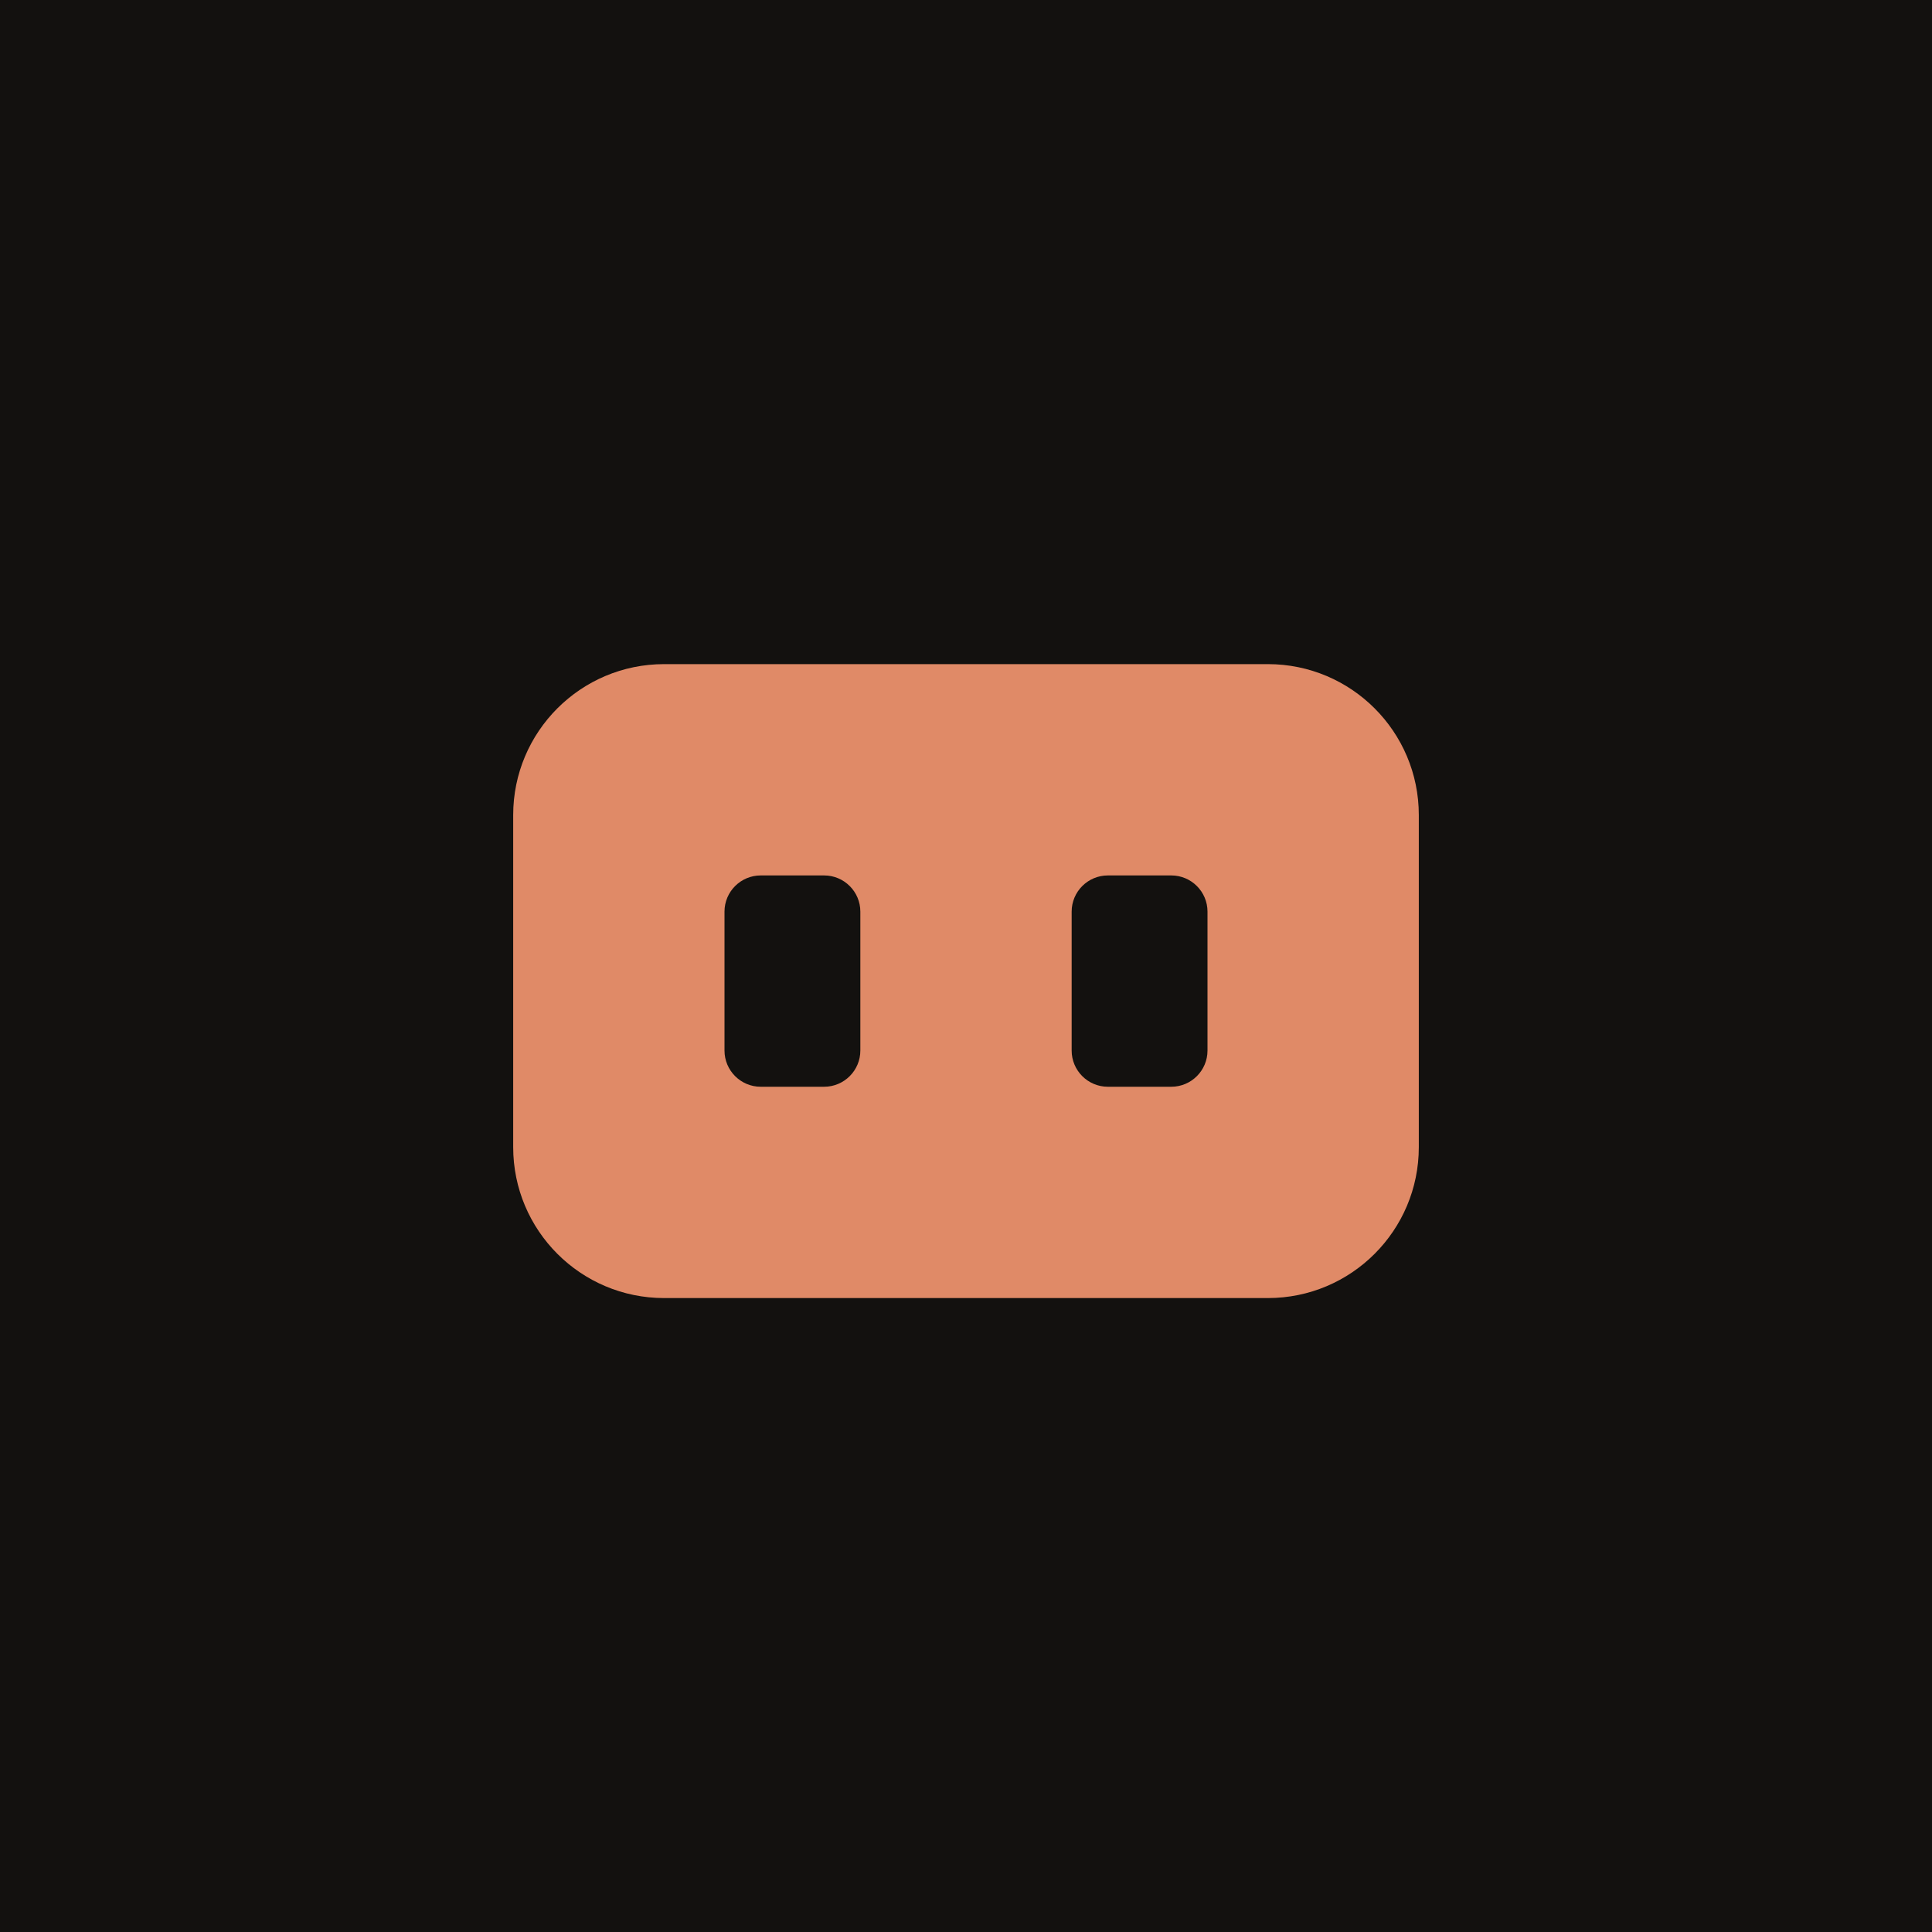
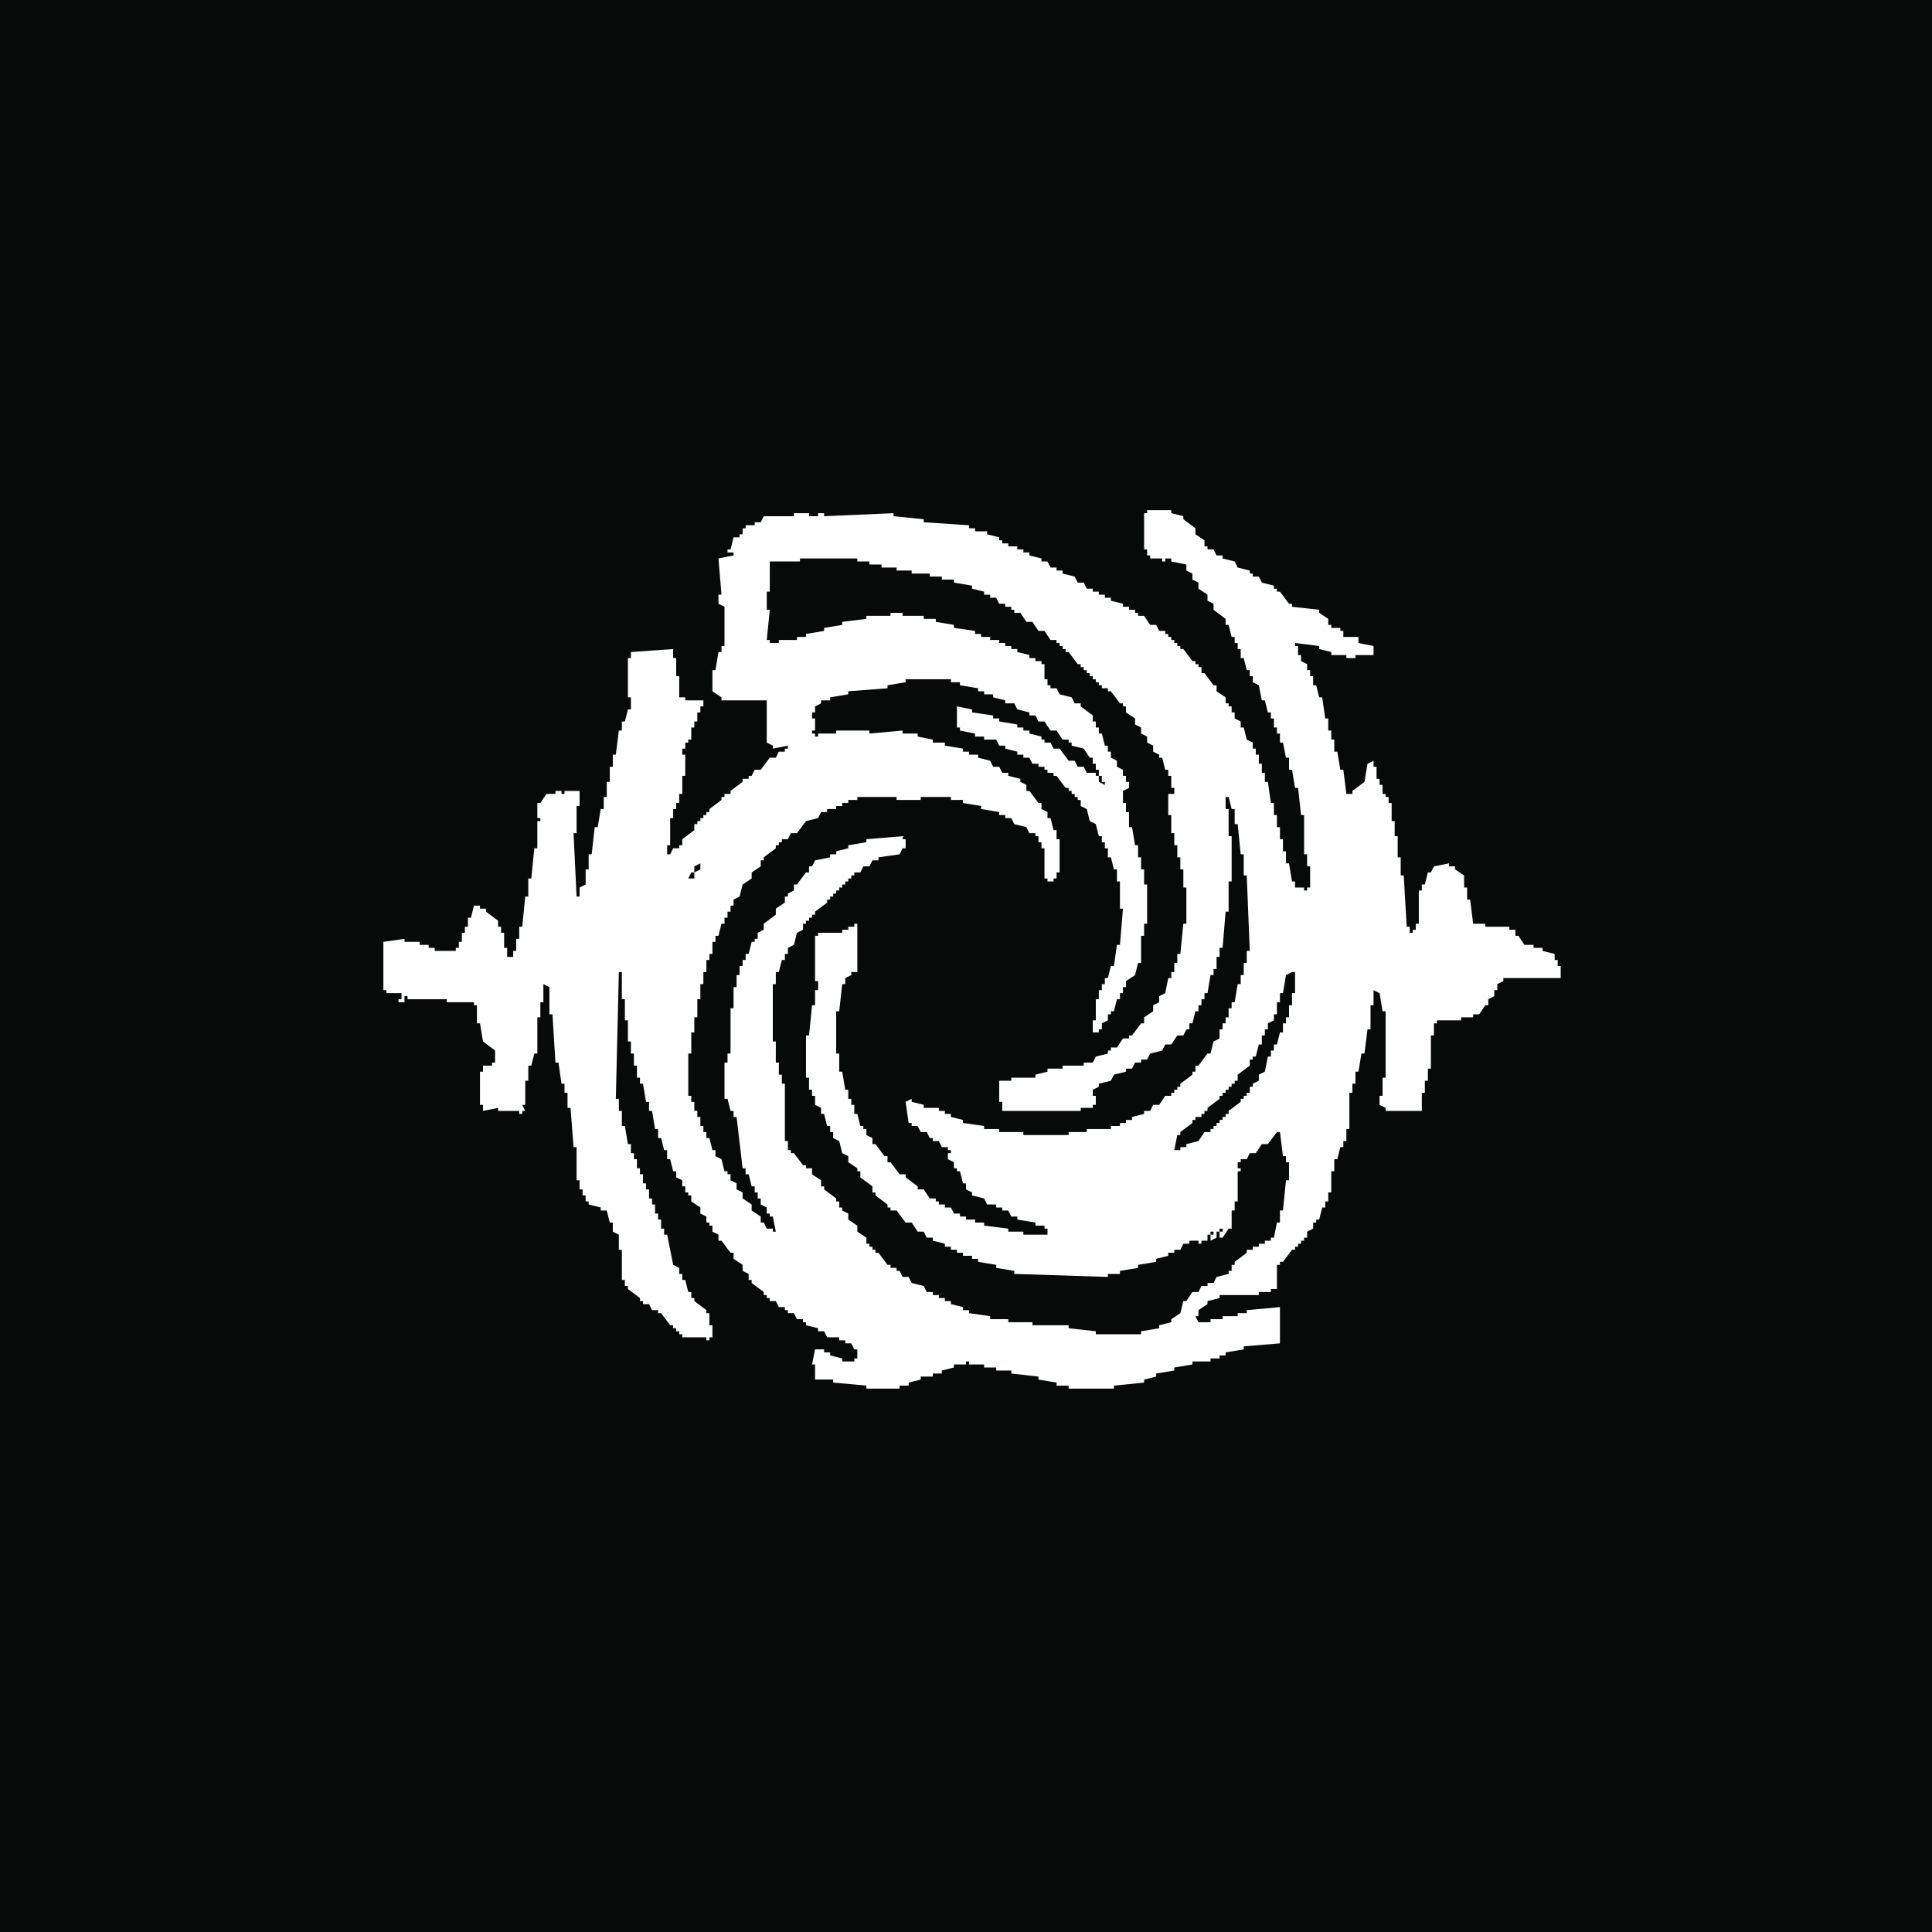
- <svg xmlns="http://www.w3.org/2000/svg" viewBox="0 0 64 64" width="64" height="64">
-   <rect width="64" height="64" fill="#13110f" />
-   <rect x="17" y="22" width="30" height="21" rx="5" fill="#e08a67" />
-   <rect x="24" y="29" width="4.5" height="7" rx="1.2" fill="#13110f" />
-   <rect x="35.5" y="29" width="4.5" height="7" rx="1.2" fill="#13110f" />
+ <svg xmlns="http://www.w3.org/2000/svg" viewBox="0 0 256 256">
+   <rect width="256" height="256" fill="#080909" />
+   <g transform="translate(128 128) scale(.8) translate(-128 -128)">
+     <path fill="#fff" fill-rule="evenodd" d="M158,52.5L162,52.5L162,53L164,53.5L164,54L166,55.5L166,56.5L167.5,57.5L167.5,58.5L168,58.5L168,59L169,59L169.5,60L170.5,60L170.5,60.5L172.5,61L173,62L175,62.5L175,63L175.5,63L175.5,63.5L176.5,63.5L177,64.5L179,65L179,65.5L179.5,65.5L179.5,66L180,66L181.5,68L182,68L182,68.5L186.5,69L186.5,69.5L188,70.5L188,71.5L188.5,71.5L188.5,72L190,72L190,72.5L190.5,72.5L190.5,73.5L193,73.5L193,74.5L195.5,75L195.5,76.5L192.5,76.5L192.5,77L191,77L191,76.5L188.5,76.5L188.5,76L186.5,75.5L186.5,75L182.5,74.5L182.5,75L183,75L183,76.5L183.5,76.5L183.5,77.5L184.5,78L184.5,79L185,79L185,80L185.5,80L185.5,81.5L186,81.5L186.5,83.5L187,83.5L187.5,87L188,87L188,89L188.5,89L188.5,90.5L189,90.5L189,92.5L189.5,92.5L190,95.5L190.5,95.5L191,99.5L192,99.5L192,99L194,97.5L194.5,94.5L195.5,94L195.5,95L196,95L196,97L196.5,97L196.5,98L197,98L197,99.5L197.5,99.5L197.5,100L198,100L198,101L198.5,101L198.5,104L199,104L199,106.5L199.5,106.5L199.5,110L200,110L200,113L200.5,113L201,121.5L201.5,121.5L201.5,122.5L202,122.5L202,122L202.5,122L202.5,121L203,121L203,115.5L203.5,115.5L203.5,114.5L204,114.5L204.5,112.5L205,112.5L205.5,111.5L208,111L208,111.5L209,111.5L209,112L210.5,113L210.5,115L211,115L211,117L211.5,117L212,121L214,121L214,121.5L218,121.5L218,122L219,122L219,123L219.5,123L220.5,124.5L222,124.5L222,125L223.5,125L223.5,125.5L225.5,126L225.5,127L226,127L226,128L226.5,128L226.5,130L217,130L217,130.5L216,131L216,132L215.5,132L215.5,133L214.5,133.5L214.5,134.5L214,134.5L213,136L212,136L212,136.5L210,136.5L210,137L206,137L206,137.5L205.5,137.5L205.5,139.5L205,139.5L205,145L204.5,145L204.5,147L204,147L204,149L203.5,149L203.5,152L197.5,152L197.5,151.5L196.5,151L196.5,149.5L197,149.5L197,146.5L197.5,146.5L197.5,135.5L197,135.5L196.5,132.5L195.5,132L195.5,134.5L195,134.5L195,138.5L194.5,138.5L194,142.5L193.5,142.5L193,145.5L192.5,145.5L192.5,147.5L192,147.5L192,149L191.5,149L191.5,155L191,155L191,157L190.5,157L190.5,158L190,158L189.5,160L189,160L189,162L188.5,162L188.5,165.5L188,165.5L188,167L187.5,167L187.5,168L187,168L186.5,170L186,170L186,170.5L185.5,170.5L185.5,171.5L184.5,172L184.5,173L184,173L184,173.5L183.5,173.5L183.5,174L183,174L183,174.5L182.5,174.5L182.5,175L182,175L180.5,177L180,177L180,177.5L179.5,177.5L179.5,181.5L178.5,181.5L178.5,182L176.5,182L176.5,182.5L170,182.5L170,183L168,183.5L168,184L166.5,185L166.5,186L166,186L166.5,187L168.5,187L168.5,186.5L170.5,186.5L170.5,186L173,186L173,185.5L174.5,185.5L174.5,185L180,184.5L180,190.5L174,191L174,191.5L171,192L171,192.5L170,192.5L170,193L168.5,193L168.5,193.5L165.5,193.5L165.5,194L162.5,194.5L162.5,195L159.5,195.5L159.5,196L157.5,196.5L157.5,197L152.5,197.5L152.5,198L145,198L145,197.5L143,197.5L143,197L140,196.5L140,196L135.5,195.5L135.5,195L133,195L133,194.5L131,194.5L131,194L128.5,194L128.5,193.5L128,193.5L128,194L126,194L126,194.5L124,195L124,195.5L122.5,195.5L122.5,196L120.5,196L120.5,196.5L118.5,197L118.5,197.5L117,197.5L117,198L111.5,198L111.5,197.5L106,197L106,196.5L103,196.5L103,194L102.5,194L103,191.5L104.5,191.5L104.5,192L105.5,192L105.5,192.5L107.5,193L107.5,193.5L109.5,193.5L109.5,193L110,193L110,191.5L109.5,191.5L109,190.5L108,190.5L108,190L107,190L107,189.5L105,189.5L104.5,188.5L103.5,188.5L103.5,188L101.5,187.5L101.5,187L101,187L101,186.5L100,186.5L99.5,185.5L98.5,185.5L98.5,185L98,185L98,184.5L97,184.5L96.5,183.5L95.5,183.5L95.5,183L95,183L95,182.5L94.5,182.5L94.5,182L92.5,180.5L92.5,180L92,180L92,179L91,178.5L91,177.5L89.5,176.5L89.5,175.5L89,175.5L87.5,173.5L87,173.5L87,172.5L86,172L86,171L85.5,171L85.5,170.5L85,170.5L85,169.5L84,169L84,168L82.5,167L82.5,166L82,166L82,165.5L81.5,165.5L81.5,164.5L81,164.5L81,163.5L80,163L80,162L79.5,162L79,160L78.5,160L78.5,158.5L78,158.5L77.5,156.5L77,156.5L77,155L76.5,155L76,152L75.5,152L75.5,150.5L75,150.5L74.5,147.5L74,147.5L74,146.5L73.5,146.5L73.5,144.5L73,144.5L73,142.5L72.5,142.5L72.5,140.5L72,140.5L72,137L71.5,137L71.5,133.5L71,133.5L71,129L70.5,129L70,150L70.5,150L70.5,152L71,152L71,154.5L71.5,154.5L72,157.5L72.5,157.5L72.5,159L73,159L73,160L73.5,160L73.5,161.5L74,161.5L74,162.5L74.5,162.5L74.5,164L75,164L75,165L75.5,165L75.5,166.5L76,166.5L76,167.5L76.5,167.5L76.5,169L77,169L77,170L77.5,170L77.5,171.5L78,171.5L78,172.5L78.5,172.5L79.5,177.5L80.5,178L80.5,179L81,179L81,180L81.5,180L82,182L82.5,182L82.5,183L83,183L83,183.5L85,185L85,185.5L85.5,185.5L85.5,187.5L86,187.5L86,189.5L85.5,189.5L85.5,190L85,190L85,189.5L81,189.5L81,189L80.5,189L80.5,188.5L80,188.5L80,188L79.5,188L79.5,187.5L79,187.5L77.5,185.5L77,185.5L77,185L76,185L75.5,184L74.5,184L74.5,183.5L74,183.5L74,183L72,181.5L72,181L71.5,181L71.5,180L71,180L71,175L70.5,175L70.5,172.5L69.5,172L69.5,170.5L69,170.5L68.5,168.5L67.5,168.5L67.5,168L65.5,167.5L65.5,167L65,167L65,166L64.5,166L64.5,165L64,165L64,163.5L63.5,163.5L63.5,158L63,158L62.5,151.5L62,151.5L62,149L61.5,149L61.5,147.5L61,147.5L60.5,144L60,144L59.5,136L59,136L59,131.5L58,131L58,134L57.5,134L57.5,136.5L57,136.5L57,142.5L56.5,142.5L56,144.5L55.5,144.5L55.5,147L55,147L55,151L54.5,151L55,152L54.5,152L54.5,152.5L54,152.5L54,152L50.5,152L50.5,151.5L48,152L48,151L47.5,151L47.5,145.5L48,145.5L48,144.5L49.5,144.5L49.5,144L50,144L50,142L48,140.5L47.5,137.5L47,137.5L47,134.5L46.5,134.5L46.5,134L42,134L42,133.5L35.5,133.5L35.5,133L35,133L35,134L34,134L34,133.5L34.5,133.5L34.5,132.5L32,132.5L32,132L31.5,132L31.5,124L35,123.5L35,124L37.5,124L37.5,124.5L39,124.5L39,125L40,125L40,125.5L43.5,125.5L43.5,125L44,125L44,124L44.5,124L44.5,122.5L45,122.5L45,121.5L45.5,121.5L45.5,120L46,120L46.5,118L47.5,118L47.5,118.5L48.5,118.5L48.5,119L50.5,120.5L50.5,121.5L51,121.5L51,122.5L51.5,122.5L51.5,125L52,125L52,126.5L53,126.5L53,125.5L53.5,125.5L53.5,123.5L54,123.5L54,121.5L54.5,121.5L55,116.5L55.5,116.5L55.5,113.5L56,113.5L56.5,108.5L57,108.5L57,104L57.5,104L57.5,103.5L57,103.5L57,101L57.5,101L58.5,99.5L60,99.5L60,99L61,99L61,99.5L61.5,99.5L61.5,99L64,99L64,101.5L63.5,101.5L63.5,106L63,106L63.5,116.5L64,116.5L64,115L65,114.5L65,112L65.5,112L65.5,109.5L66,109.5L66.5,105L67,105L67.5,102L68,102L68,100L68.5,100L68.5,97.5L69,97.5L69,95L69.5,95L69.5,93L70,93L70.5,89L71,89L71,87.5L71.5,87.5L72,85.5L72.5,85.5L72.5,83.5L72,83.5L72,77L72.5,77L72.5,76L79.5,75.5L79.5,77L80,77L80,80L80.5,80L80.5,83.5L81.5,83.5L81.5,84L84.5,84L84.5,85L84,85L84,86L83.5,86L83.5,87.5L83,87.5L83,88.5L82.5,88.5L82.5,90.5L82,90.5L82,91L81.5,91L81.5,92L81,92L81,93L81.5,93L81.5,96.5L81,96.5L81,99.5L80.5,99.5L80.5,101L80,101L80,102L79.5,102L79.5,103.5L79,103.5L79,108L78.5,108L78.5,109.5L79,109.5L79.5,108.5L80.5,108.5L80.5,108L81,108L81,107L83,105.5L83,104.5L83.5,104.5L83.5,104L84,104L84,103.5L84.5,103.5L84.5,103L85,103L85,102.5L85.5,102.5L85.5,102L87.5,100.5L87.5,100L88,100L88,99.5L89,99.5L89,99L91,97.5L91,97L92,97L92,96.5L92.5,96.5L93,95.5L94,95.5L95.5,93.5L96.5,93.5L97,92.5L98,92.5L98,92L98.5,92L98.5,91.5L96,92L96,91.5L95,91L95,84L87.5,84L87.5,83.5L86,82.5L86,79L86.5,79L87,76L87.5,76L87.5,75L88,75L88,68.5L87,68L87,66.5L87.5,66.5L87,60.5L89.5,60L89.5,59.5L88.5,59.5L88.5,59L89,59L89.5,57L90.5,57L90.5,56.5L91,56.5L91,55.5L91.5,55.5L91.5,55L93,55L93,54.5L94,54.5L94.5,53.5L99.5,53.5L99.5,53L102,53L102,53.5L103.5,53.5L103.5,53L104.5,53L104.5,53.5L116,53L116,53.5L121,54L121,54.5L128.5,55L128.5,55.5L129.5,55.5L129.5,56L131.5,56L131.5,56.5L133.5,57L133.5,57.5L134,57.5L134,58L135,58L135,58.5L136.5,58.5L136.5,59L137.5,59L137.5,59.5L138.5,59.5L138.5,60L140.5,60.5L140.5,61L141.5,61L142,62L143,62L143,62.5L144,62.5L144,63L146,63.5L146.5,64.5L147.5,64.5L148,65.5L149,65.5L149,66L150,66L150,66.5L151,66.5L151,67L152,67L152,67.5L154,68L154,68.5L155,68.5L155,69L156,69L156,69.5L156.5,69.5L156.5,70L157.5,70L158.5,71.5L159.5,71.5L160,72.5L161,72.5L161,73L161.5,73L161.5,73.5L162,73.5L162,74L162.5,74L162.5,74.5L163,74.5L163,75L163.5,75L163.5,75.5L164,75.5L165.5,77.5L166,77.5L166,78L166.5,78L166.5,78.5L167,78.5L167,79.5L167.5,79.5L169,81.5L169.5,81.5L169.5,82.5L171,83.5L171,84.5L171.5,84.5L171.5,85L172,85L172,86L172.5,86L172.5,87L173.5,87.5L173.5,88.5L174,88.5L174.5,90.5L175.5,91L175.5,92L176,92L176,93L176.5,93L176.5,94.5L177,94.5L177,96L177.5,96L177.5,97.5L178,97.5L178.5,101L179,101L179,103L179.5,103L179.5,105L180,105L180,107L180.5,107L180.5,109L181,109L181,111L181.5,111L182,114L182.5,114L182.5,115L184,115L184,115.5L184.5,115.5L184.5,115L185,115L185,111.5L184.5,111.5L184.5,109.5L184,109.5L184,103L183.5,103L183,98.5L182.5,98.5L182,95.5L181.5,95.5L181.5,93.5L181,93.5L180.5,91L180,91L180,89.5L179.5,89.5L179.5,88.5L179,88.5L179,87L178.5,87L178.5,86L178,86L177.5,84L177,84L176.5,81.5L175.5,81L175.5,80L175,80L175,79L174.5,79L174,77L173.5,77L173.5,75.5L173,75.5L173,74.5L172.5,74.5L172.5,73.5L172,73.5L171.5,71.5L171,71.5L171,70.5L169,69L169,68L168,67.5L168,66.5L166.5,65.5L166.5,64.5L165.5,64L165.5,63L164.5,62.5L164.5,61.5L162,61L162,60.5L161,60.5L161,61L160.5,61L160.5,60.5L158.5,60.5L158.5,60L158,60L158,59L157.5,59L157.5,53L158,53ZM101,60.5L100.5,60.5L100.5,61L95.5,61L95.5,66L95,66L95,69L95.5,69L95,74L95.5,74L95.5,74.5L97,74.5L97,74L100,74L100,73.5L101.5,73.5L101.5,73L104.5,72.5L104.5,72L107.5,71.5L107.5,71L111.5,70.5L111.5,70L115.5,70L115.5,69.5L117.5,69.5L117.5,70L121,70L121,70.5L123,70.5L123,71L126,71.5L126,72L129.5,72.5L129.5,73L130.5,73L130.5,73.5L132,73.5L132,74L133.5,74L133.5,74.5L134.5,74.5L134.5,75L135.5,75L135.5,75.5L136.5,75.5L136.5,76L138.5,76.5L138.5,77L139.5,77L139.5,77.5L140.5,77.5L140.5,78L141,78L141,80.5L141.5,80.5L141.5,81.5L142,81.5L142,82L143,82L143.5,83L145.5,83.5L146,84.5L147,84.5L147,85L149,86.5L149,87.5L149.5,87.5L149.5,88.5L150,88.5L150,89.5L150.5,89.5L151,91.5L151.5,91.5L151.5,92.5L152,92.5L152,93.5L153,94L153,95L154,95.5L154,96.5L154.5,96.5L154.5,97.5L155,97.5L155,98.5L154,99L154,101L154.5,101L154.5,102.5L155,102.5L155,105L155.5,105L156,108L156.5,108L156.5,110L157,110L157,112L157.5,112L157.5,114.5L158,114.5L158,121L157.5,121L157.5,123L157,123L157,127.5L156.5,127.5L156,129.5L154.5,130.5L154.5,131.5L154,131.5L154,132.5L153.5,132.5L153.5,133.5L153,133.5L152.5,135.5L152,135.5L152,136L151.5,136L151.5,137L150.5,137.5L150.5,138.5L150,138.5L150,139L149,139L149,137L149.5,137L149.5,133.5L150,133.5L150,132L150.5,132L150.5,131L151,131L151,130L151.5,130L152,128L152.5,128L153,124.5L153.5,124.5L154,118.5L153.5,118.5L153.5,114L153,114L153,112L152.5,112L152,110L151.5,110L151.5,108.5L151,108.5L151,107.5L150.5,107.5L150.5,106.5L150,106.5L149.5,104.5L148.5,104L148,102L147,101.5L147,100.5L146.5,100.5L146.5,100L146,100L146,99.5L145.5,99.5L145.5,99L145,99L145,98.5L144.5,98.5L143,96.5L142.5,96.5L142.5,96L141.5,96L141.5,95.5L141,95.5L141,95L140,95L140,94.5L139,94.5L138.5,93.5L137.5,93.5L137.5,93L136.5,93L136.5,92.5L134.5,92L134.5,91.5L133.5,91.5L133,90.5L131,90.5L131,90L129.5,90L129.5,89.5L127,89L127,88.5L126.5,88.5L126.5,85L129,85.5L129,86L132.5,86.5L132.5,87L133.5,87L133.5,87.5L136.5,88L136.5,88.5L137.5,88.5L137.5,89L138.5,89L138.5,89.5L140.5,90L140.5,90.5L141,90.5L141,91L142,91L142.5,92L143.5,92L145,94L146,94L146.5,95L147.5,95L148,96L149.5,96L149.5,96.5L150,96.5L150,97.5L151,98L151,97.5L150.5,97.5L150.5,96.5L150,96.5L150,95.5L149.5,95.5L149.5,94.5L149,94.5L149,93.5L148.5,93.5L147.5,92L145.5,91.5L145.5,91L145,91L145,90.5L144,90.5L143,89L142,89L141,87.5L140,87.5L139.5,86.5L138.5,86.5L138.5,86L136.5,85.5L136,84.5L134.5,84.5L134.5,84L132.5,83.5L132.5,83L131,83L131,82.5L130,82.5L130,82L127,81.5L127,81L125.5,81L125.5,80.5L118,80.5L118,81L115,81.5L115,82L108.5,82.5L108.5,83L105.5,83.5L105.5,84L104,84L104,84.5L103,85L103,86L102.5,86L102.5,87L103,87L103,89L102.5,89L102.5,89.5L103,89.5L103,90L103.5,90L103.5,89.5L106.5,89.5L106.5,89L112,89L112,89.5L117.5,89L117.5,89.5L120,89.5L120,90L122.5,90.5L122.5,91L124.5,91L124.5,91.5L127.5,92L127.5,92.5L128.5,92.5L128.5,93L130,93L130,93.5L132,94L132.5,95L133.5,95L134,96L135,96L135,96.5L137,97L137,97.5L138,98L138,99L138.5,99L140,101L140.5,101L140.5,102L141.5,102.5L141.5,103.5L142,103.5L142.5,105.5L143,105.5L143,107L143.5,107L143.5,112.5L143,112.5L143,113.5L142.5,113.5L142.5,114L141.5,114L141.5,113.5L141,113.5L141,108.5L140.5,108.5L140.5,107.5L140,107.5L140,106.5L139.5,106.5L139.5,106L138.5,106L138,105L136,104.5L135.5,103.5L134.5,103.5L134.5,103L133.5,103L133.5,102.5L130.5,102L130.5,101.5L127.5,101L127.5,100.5L125.5,100.5L125.5,100L120.5,100L120.5,100.5L116.5,100.5L116.5,100L110,100L110,100.5L108.5,100.5L108.5,101L107.5,101L107.5,101.5L106.5,101.5L106.5,102L105,102L105,102.5L104,102.5L103.5,103.5L101.5,104L100,106L99,106L98.5,107L97.5,107L97.5,107.5L97,107.5L97,108L96.5,108L96.5,108.5L94.5,110L94.5,110.5L94,110.5L94,111.5L92.5,112.5L92.5,113.5L91,114.5L90.5,116.5L89.5,117L89.5,118L89,118L89,119L88.5,119L88.5,120L88,120L88,121L87.5,121L87,123L86.5,123L86.5,124L86,124L86,126L85.5,126L85.5,127L85,127L85,129L84.5,129L84.5,131L84,131L84,133.5L83.5,133.5L83.5,136.5L83,136.5L83,139L82.5,139L82.5,142.5L82,142.5L82,149.5L82.5,149.5L82.5,150.5L83,150.5L83,152L83.5,152L83.5,153L84,153L84,154.5L84.5,154.5L84.5,155.5L85,155.5L85,156.5L85.5,156.5L86,158.5L86.5,158.5L86.5,159.5L87.5,160L88,162L88.5,162L88.5,162.5L89,162.5L89,163.5L90,164L90,165L91,165.5L91,166.5L92.5,167.5L92.5,168.5L94,169.5L94,170.5L94.5,170.5L95,171.5L96,171.5L96,172L96.5,172L96,169.5L95.5,169.5L95.5,169L95,169L95,168L94,167.5L94,166.5L93.5,166.5L93.5,165.5L93,165.5L93,164.5L92.5,164.5L92,162.5L91.5,162.5L91.5,161.5L91,161.5L90,153L89.5,153L89.5,152L89,152L88.5,150L88,150L88,144L88.5,144L88.5,142.5L89,142.5L89,135L89.5,135L89.5,131.5L90,131.5L90,129.5L90.5,129.5L90.5,128L91,128L91,127L91.5,127L91.5,126L92,126L92.5,124L93,124L93,123.5L93.5,123.5L93.5,122.5L94.5,122L94.5,121L96.5,119.5L96.5,118.5L98,117.5L98,116.5L98.5,116.5L98.5,116L99.5,115.5L99.5,114.5L100,114.5L101.5,112.5L102,112.5L102,111.5L102.5,111.5L103,110.5L105.5,110L105.5,109.5L106.5,109.5L106.5,109L108.5,108.5L108.5,108L111.5,107.5L111.5,107L117.5,106.5L117.5,107L118,107L118,108.5L117.5,108.5L117,109.5L113.5,110L113.5,110.5L112.5,110.5L112,111.5L111,111.5L110.5,112.5L109.5,112.5L109.5,113L109,113L109,113.5L108.5,113.5L108.5,114L108,114L108,114.5L107.5,114.5L107.5,115L107,115L107,115.5L106.5,115.5L106.5,116L106,116L106,116.5L105.5,116.5L105.5,117L105,117L105,117.5L103,119L103,119.5L102.5,119.5L102.5,120L102,120L102,120.5L101.5,120.5L101.5,121L101,121L101,122L100,122.5L99.5,124.5L98.5,125L98.5,126L98,126L98,127L97.5,127L97,129L96.5,129L96.5,131L96,131L96,140.5L96.5,140.5L96.5,144L97,144L97,146L97.5,146L97.5,147.5L98,147.5L98,157L98.5,157L98.5,158.5L99,158.5L99,159L99.5,159L101,161L101.5,161L101.5,161.5L102.5,161.5L102.5,162.5L104,163.5L104,164.5L104.5,164.5L104.5,165L106.5,166.5L106.5,167L107,167L107,168L107.5,168L107.5,168.5L108.5,169L108.5,170L110,171L110,172L111.5,173L111.5,174L112,174L112,174.5L112.5,174.5L112.5,175L113,175L113,175.5L113.5,175.5L115,177.5L115.5,177.5L115.5,178L116.5,178L116.5,178.5L117,178.5L117.5,179.5L118.5,179.5L119,180.5L121,181L121.5,182L122.5,182L122.5,182.5L123.5,182.5L123.5,183L124.5,183L124.5,183.5L125.5,183.5L125.5,184L127.5,184.5L127.5,185L128.5,185L128.5,185.5L132,186L132,186.5L135,186.5L135,187L139,187L139,187.5L145,187.5L145,188L149.5,188.5L149.5,189L157,189L157,188.5L160,188L160,187.5L162,187L162,186.5L163.5,185.5L164,183.5L164.5,183.5L165.5,182L166.5,182L167,181L168,181L168,180.5L169,180.5L169.5,179.5L171.5,179L171.5,178.5L172,178.5L172,177.5L172.5,177.5L172.5,177L174.5,175.5L174.5,175L175.5,175L175.5,174.5L176.5,174.5L176.5,174L177.5,174L177.5,173.5L178.5,173.5L178.5,173L179,173L179.5,170.5L180,170.5L180,168.5L180.5,168.5L181,163.5L181.5,163.5L181.5,160.5L181,160.5L181,159.5L180.5,159.5L180,155.5L179.5,155.5L178,157.5L177,157.5L176,159L175,159L174.5,160L173.5,160L173.5,160.5L173,160.5L173,161.5L173.5,161.5L173.5,162L173,162L173,167L172.5,167L172.5,168.5L172,168.5L172,171.5L171.5,171.5L170.5,173L170,173L170,172L170.5,172L170.5,171.5L170,171.5L170,172L169.5,172L169.5,173L168.5,173.5L168.5,172.5L169,172.5L169,172L168.5,172L168.5,172.5L168,172.5L168,173.5L167,173.5L167,174L166.5,174L166.5,173.5L165,173.5L165,174L164,174L163.5,175L162.5,175L162.5,175.5L161.5,175.5L161.5,176L159.5,176.5L159.5,177L156.5,177.5L156.5,178L153.5,178.5L153.5,179L151.5,179L151.5,179.5L136,179L136,178.5L133,178L133,177.5L130,177L130,176.5L129,176.5L129,176L127.5,176L127.5,175.5L126.5,175.5L126.5,175L125.5,175L125.5,174.5L124.5,174.5L124.5,174L122.5,173.5L122.5,173L121.5,173L121,172L120,172L119,170.5L118,170.5L116.5,168.5L115.5,168.5L115.5,168L115,168L115,167.5L113,166L113,165.5L112.5,165.5L112.5,164.5L110.5,163L110.5,162L110,162L110,161.5L108.5,160.5L108.5,159.5L107.5,159L107,157L106,156.5L106,155.5L105.5,155.5L105.5,154.5L105,154.5L104.5,152.5L104,152.5L104,151.5L103,151L103,149.5L102.5,149.5L102.5,148.5L102,148.5L102,146.5L101.5,146.5L101.5,139.5L102,139.5L102.5,134.5L103,134.5L103,132L103.5,132L103.5,130.5L103,130.5L103,123L103.5,123L103.5,122.5L107.5,122.5L107.5,122L108.5,122L108.5,121.5L109.5,121.5L109.5,121L110,121L110,129L109,129L109,129.5L108,130L108,131L107.5,131L107,135.5L106.5,135.5L106.5,142.5L107,142.5L107,145.5L107.5,145.5L108,148.5L108.5,148.5L108.5,150L109,150L109,151L109.5,151L109.5,152.5L110,152.5L110.5,154.5L111,154.5L111,155L111.5,155L111.5,156L112.5,156.5L112.5,157.5L113,157.5L114.5,159.5L115,159.5L115,160.5L115.5,160.5L117,162.5L118,162.5L118,163L120,164.5L120,165L121,165L122,166.5L123,166.5L123,167L123.5,167L123.5,167.5L124.5,167.5L124.5,168L125.5,168L126,169L127,169L127,169.5L128,169.5L128,170L129.5,170L129.5,170.5L131,170.5L131,171L135,171.5L135,172L137.5,172L137.5,172.5L141.5,172.5L141.5,171.5L141,171.5L141,171L139.5,171L139.5,170.5L136.5,170L136.5,169.5L135.5,169.5L135,168.5L134,168.5L134,168L133,168L133,167.5L131.5,167.5L131,166.5L129,166L129,165.5L128,165L128,164L127.5,164L127,162L126.5,162L126.5,161.5L126,161.5L126,160.5L125,160L125,159L125.5,159L125.5,158.5L125,158.5L125,158L124,158L123.5,157L122.5,157L122.5,156.5L122,156.5L121.5,155.5L120.5,155.5L120,154.5L119,154.5L119,154L118.5,154L118,150.5L119,150L119,150.5L121,151L121,151.5L123.5,151.5L123.5,152L124.5,152L124.5,152.5L125.5,152.5L125.5,153L127.5,153.5L127.5,154L131,154.5L131,155L133.5,155L133.5,155.5L137.5,155.5L137.5,156L145,156L145,155.5L148,155.5L148,155L152,155L152,154.5L153.5,154.5L153.5,154L154.5,154L154.5,153.5L155.5,153.5L155.5,153L157.5,152.5L157.5,152L158.5,152L159,151L160,151L161,149.5L162,149.5L162,149L162.5,149L162.5,148.5L163,148.5L163,148L163.5,148L163.5,147.5L165.5,146L165.5,145.5L166,145.5L166,144.5L166.5,144.5L168,142.5L168.5,142.5L169,140.5L170,140L170,138.5L170.5,138.5L170.5,137.5L171,137.5L171,136.5L171.5,136.5L171.5,135L172,135L172,134L172.5,134L173,131L173.5,131L173.5,129.5L174,129.5L174,127.5L174.5,127.5L174.5,125.5L175,125.5L174.5,113L174,113L174,109.5L173.5,109.5L173,104.5L172.5,104.5L172.5,102L172,102L171.5,100L171,100L171,102L171.5,102L171.5,106.5L172,106.5L172,114L171.5,114L171.5,119L171,119L170.5,125L170,125L170,126.5L169.5,126.5L169.5,128.5L169,128.5L169,129.5L168.5,129.5L168,132.5L167.5,132.5L167.5,133.5L167,133.5L167,134.5L166.5,134.5L166.5,135.5L166,135.5L165.5,137.5L165,137.5L165,138.5L164.5,138.5L164,139.5L163,139.5L162,141L161,141L160.5,142L158.5,142.5L158,143.5L157,143.5L157,144L156,144L155.5,145L154.5,145L154.5,145.5L152.5,146L152,147L150,147.5L150,148L149,148.5L149,149.5L149.5,149.5L149.5,151L149,151L149,151.5L147,151.5L147,152L134,152L134,150.5L133.5,150.5L133.5,147L135.5,147L135.5,146.5L139.5,146.5L139.5,146L141.5,145.5L141.5,145L144,145L144,144.5L147.5,144.5L147.5,144L149,144L149.5,143L151.5,142.5L151.5,142L152,142L152,141.5L153,141.5L154,140L155,140L155,139.5L155.5,139.5L157,137.5L157.5,137.5L157.5,136.5L159,135.5L159,134.5L160,134L160,133L161,132.5L161.5,130L162,130L162,129L162.5,129L162.5,127.5L163,127.5L163,126L163.5,126L164,121L164.5,121L164.5,115L164,115L164,112L163.5,112L163.5,110L163,110L163,108L162.5,108L162.5,106L162,106L162,103L161.5,103L161.5,99.5L162.5,99.5L162.5,98.5L162,98.5L162,96.5L161.5,96.5L161.5,95.5L161,95.5L160.5,93.5L160,93.5L160,93L159,92.5L159,91.5L158,91L158,90L157,89.5L157,88.5L156,88L156,87L154.5,86L154.5,85L154,85L154,84.5L153.5,84.5L152,82.5L151.5,82.5L151.5,82L150.5,82L150.5,81.5L150,81.5L150,81L149.5,81L149.5,80.5L149,80.5L149,80L148.5,80L148.5,79.5L148,79.5L148,79L147.5,79L147.5,78.5L147,78.5L147,78L146.5,78L145,76L144.5,76L144.5,75.5L144,75.5L144,75L143.5,75L143.5,74.5L143,74.5L143,74L142,74L141,72.5L140,72.5L139,71L138,71L137,69.5L136,69.5L136,69L135.5,69L135.5,68.5L134.5,68.5L134.5,68L133.5,68L133,67L132,67L132,66.5L131,66.5L131,66L129,65.5L129,65L126,64.5L126,64L124,64L124,63.5L122,63.5L122,63L119,63L119,62.5L116.5,62.5L116.5,62L114,62L114,61.5L112,61.5L112,61L110,61L110,60.5ZM84,111L83,111.5L83,112.5L84,112ZM83,112.5L82.5,112.5L82,113.5L83,113.5ZM182,129L181,129.5L180.5,132.5L180,132.5L180,134L179.5,134L179.5,136L179,136L179,137L178,137.5L178,138.5L177.5,138.5L177.5,139.5L177,139.5L177,141L176.5,141L176,143L175.5,143L175.5,143.5L175,143.5L175,144.5L173,146L173,147L172.5,147L172.5,147.5L172,147.5L172,148L171.5,148L171.5,148.5L171,148.5L171,149L170.5,149L170.5,149.5L170,149.5L170,150L168,151.5L168,152L167.5,152L167.5,152.5L167,152.5L167,153L166,153L166,153.5L165.5,153.5L165.5,154L163.5,155.5L163.5,156L163,156L162.5,158.5L163.5,158.5L163.5,158L164.5,158L164.5,157.5L166.5,157L167.5,155.5L168.5,155.5L168.5,155L169,155L169,154.5L169.5,154.5L169.5,154L170,154L170,153.5L170.5,153.5L170.5,153L171,153L171,152.5L171.5,152.5L171.5,152L173.5,150.5L173.5,150L174,150L174,149.5L174.5,149.5L174.5,149L175,149L175,148L175.5,148L175.5,147.5L176.5,147L176.5,146L177.5,145.5L178,143L178.5,143L178.5,142L179,142L179,141L179.5,141L180,139L180.5,139L180.5,137.5L181,137.5L181,136.5L181.5,136.5L181.5,134.5L182,134.5L182,132.5L182.5,132.5L182.5,129Z" />
+   </g>
</svg>
